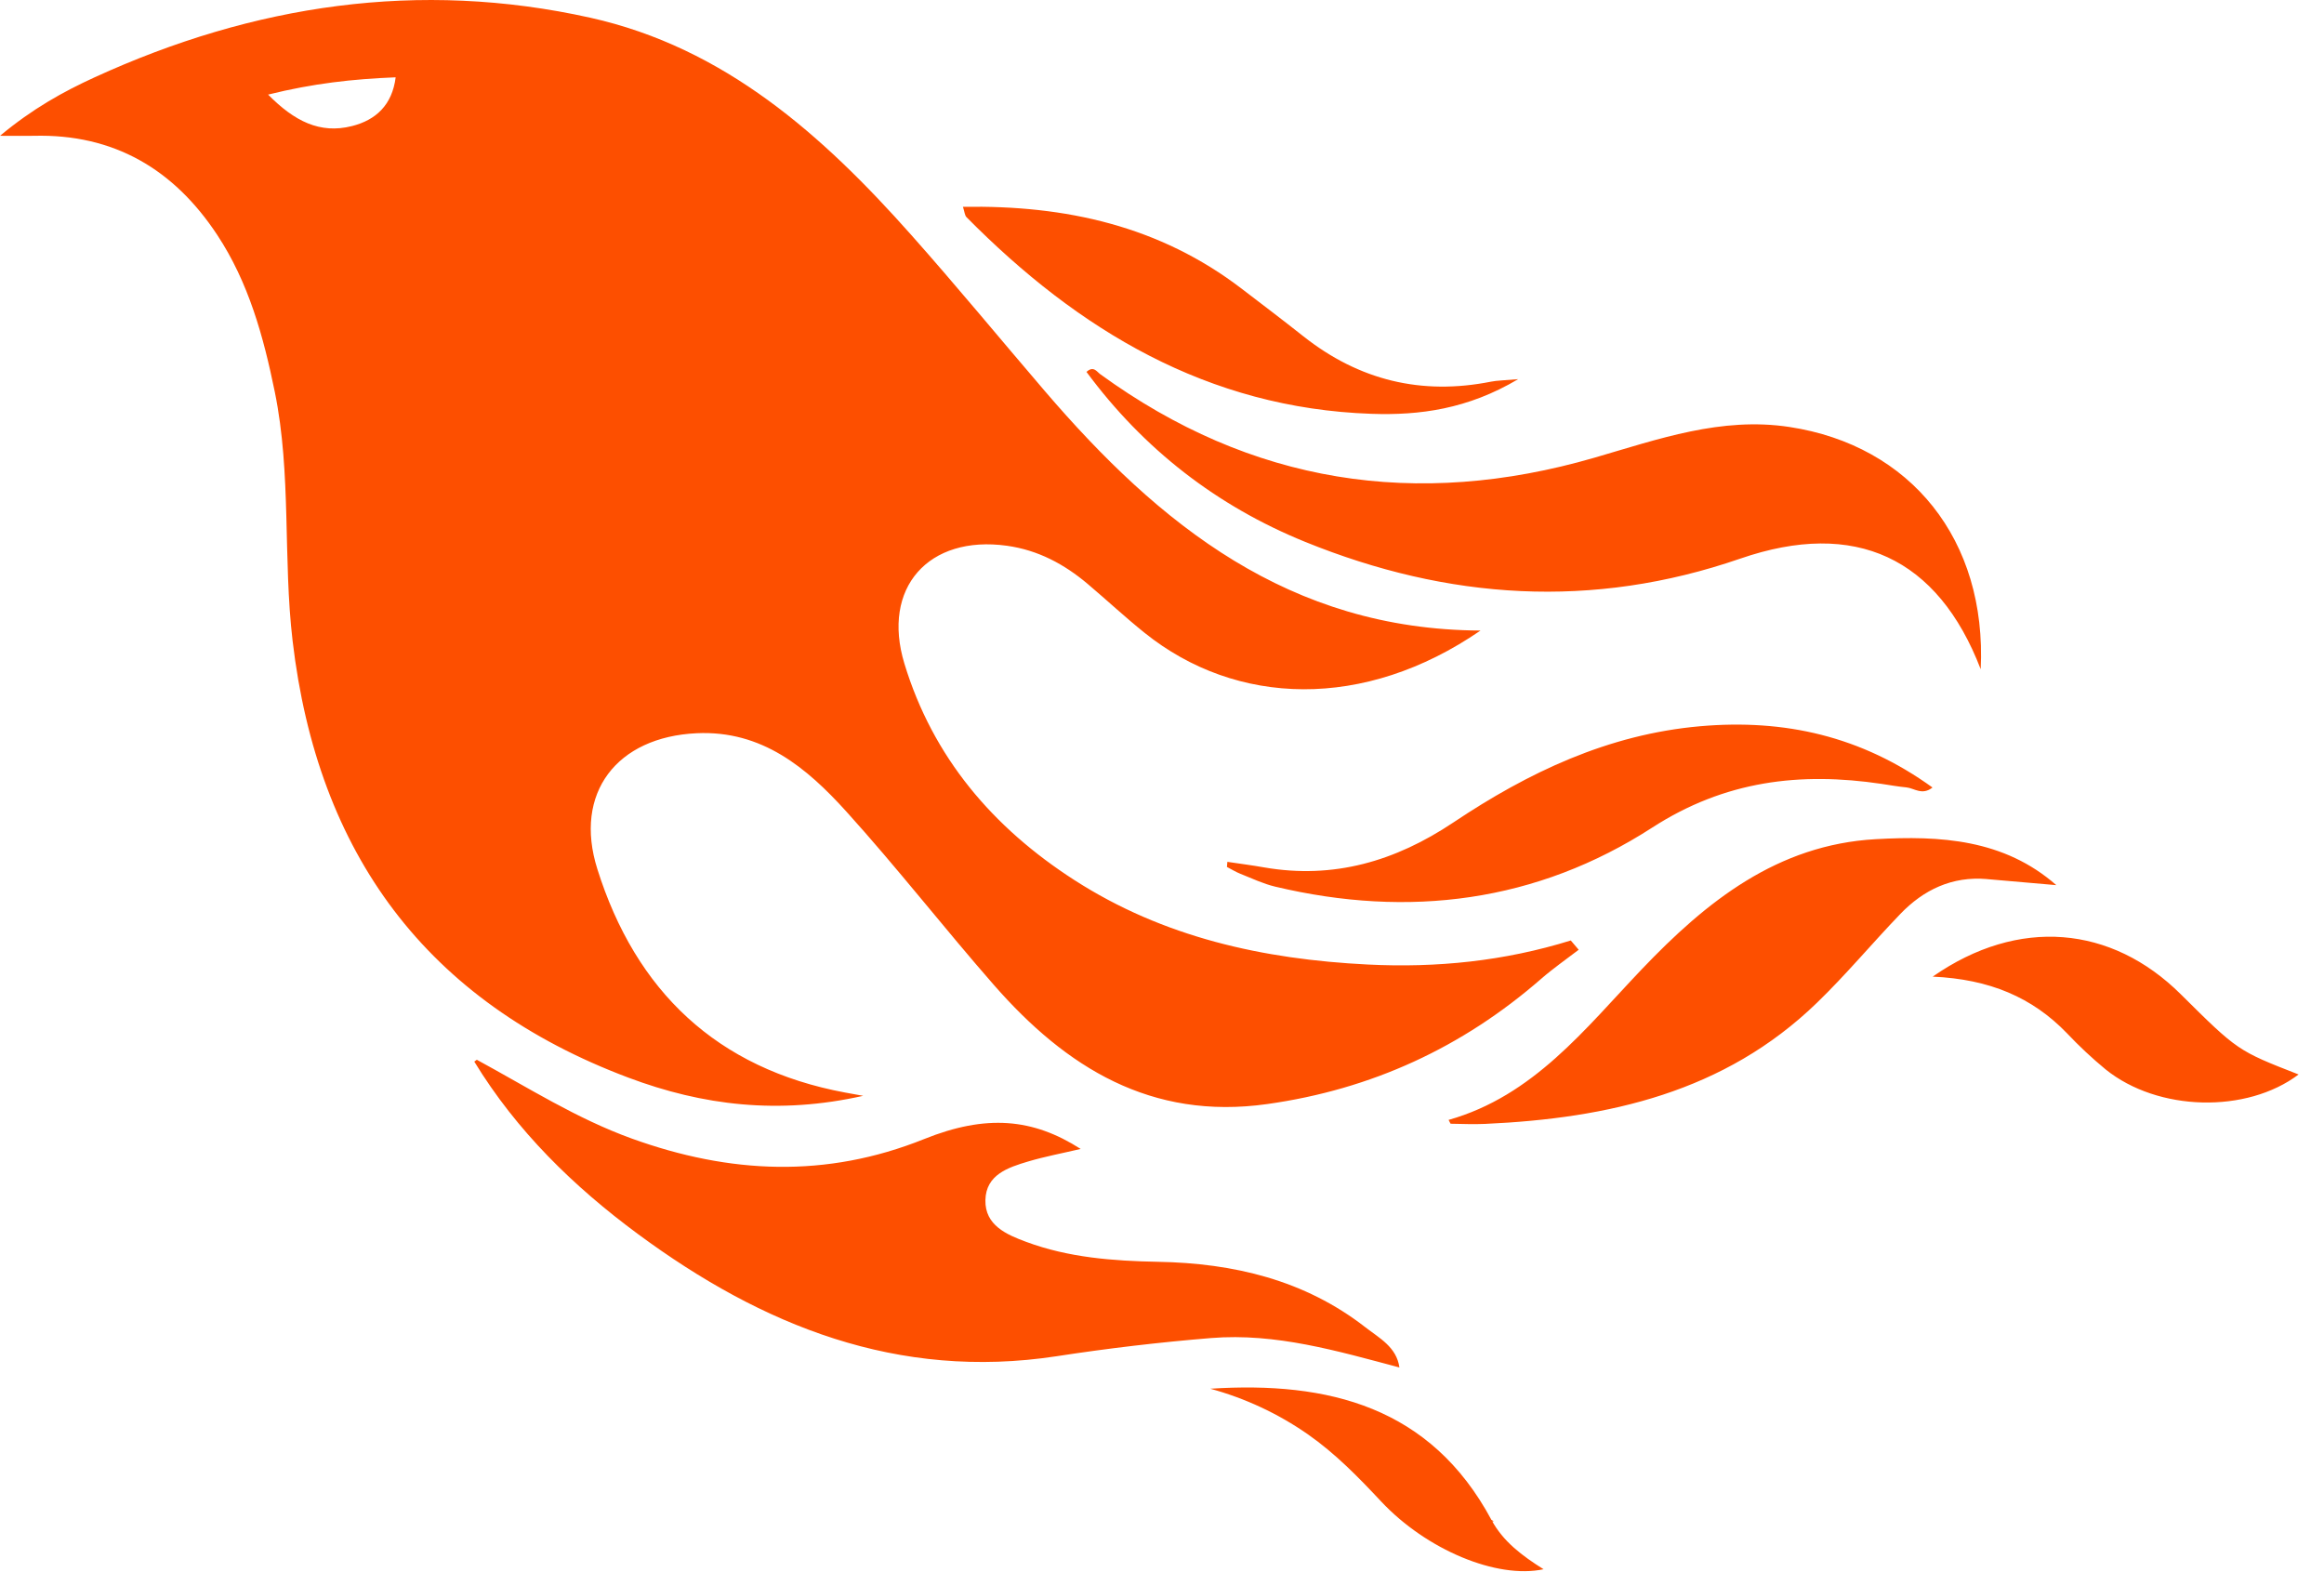
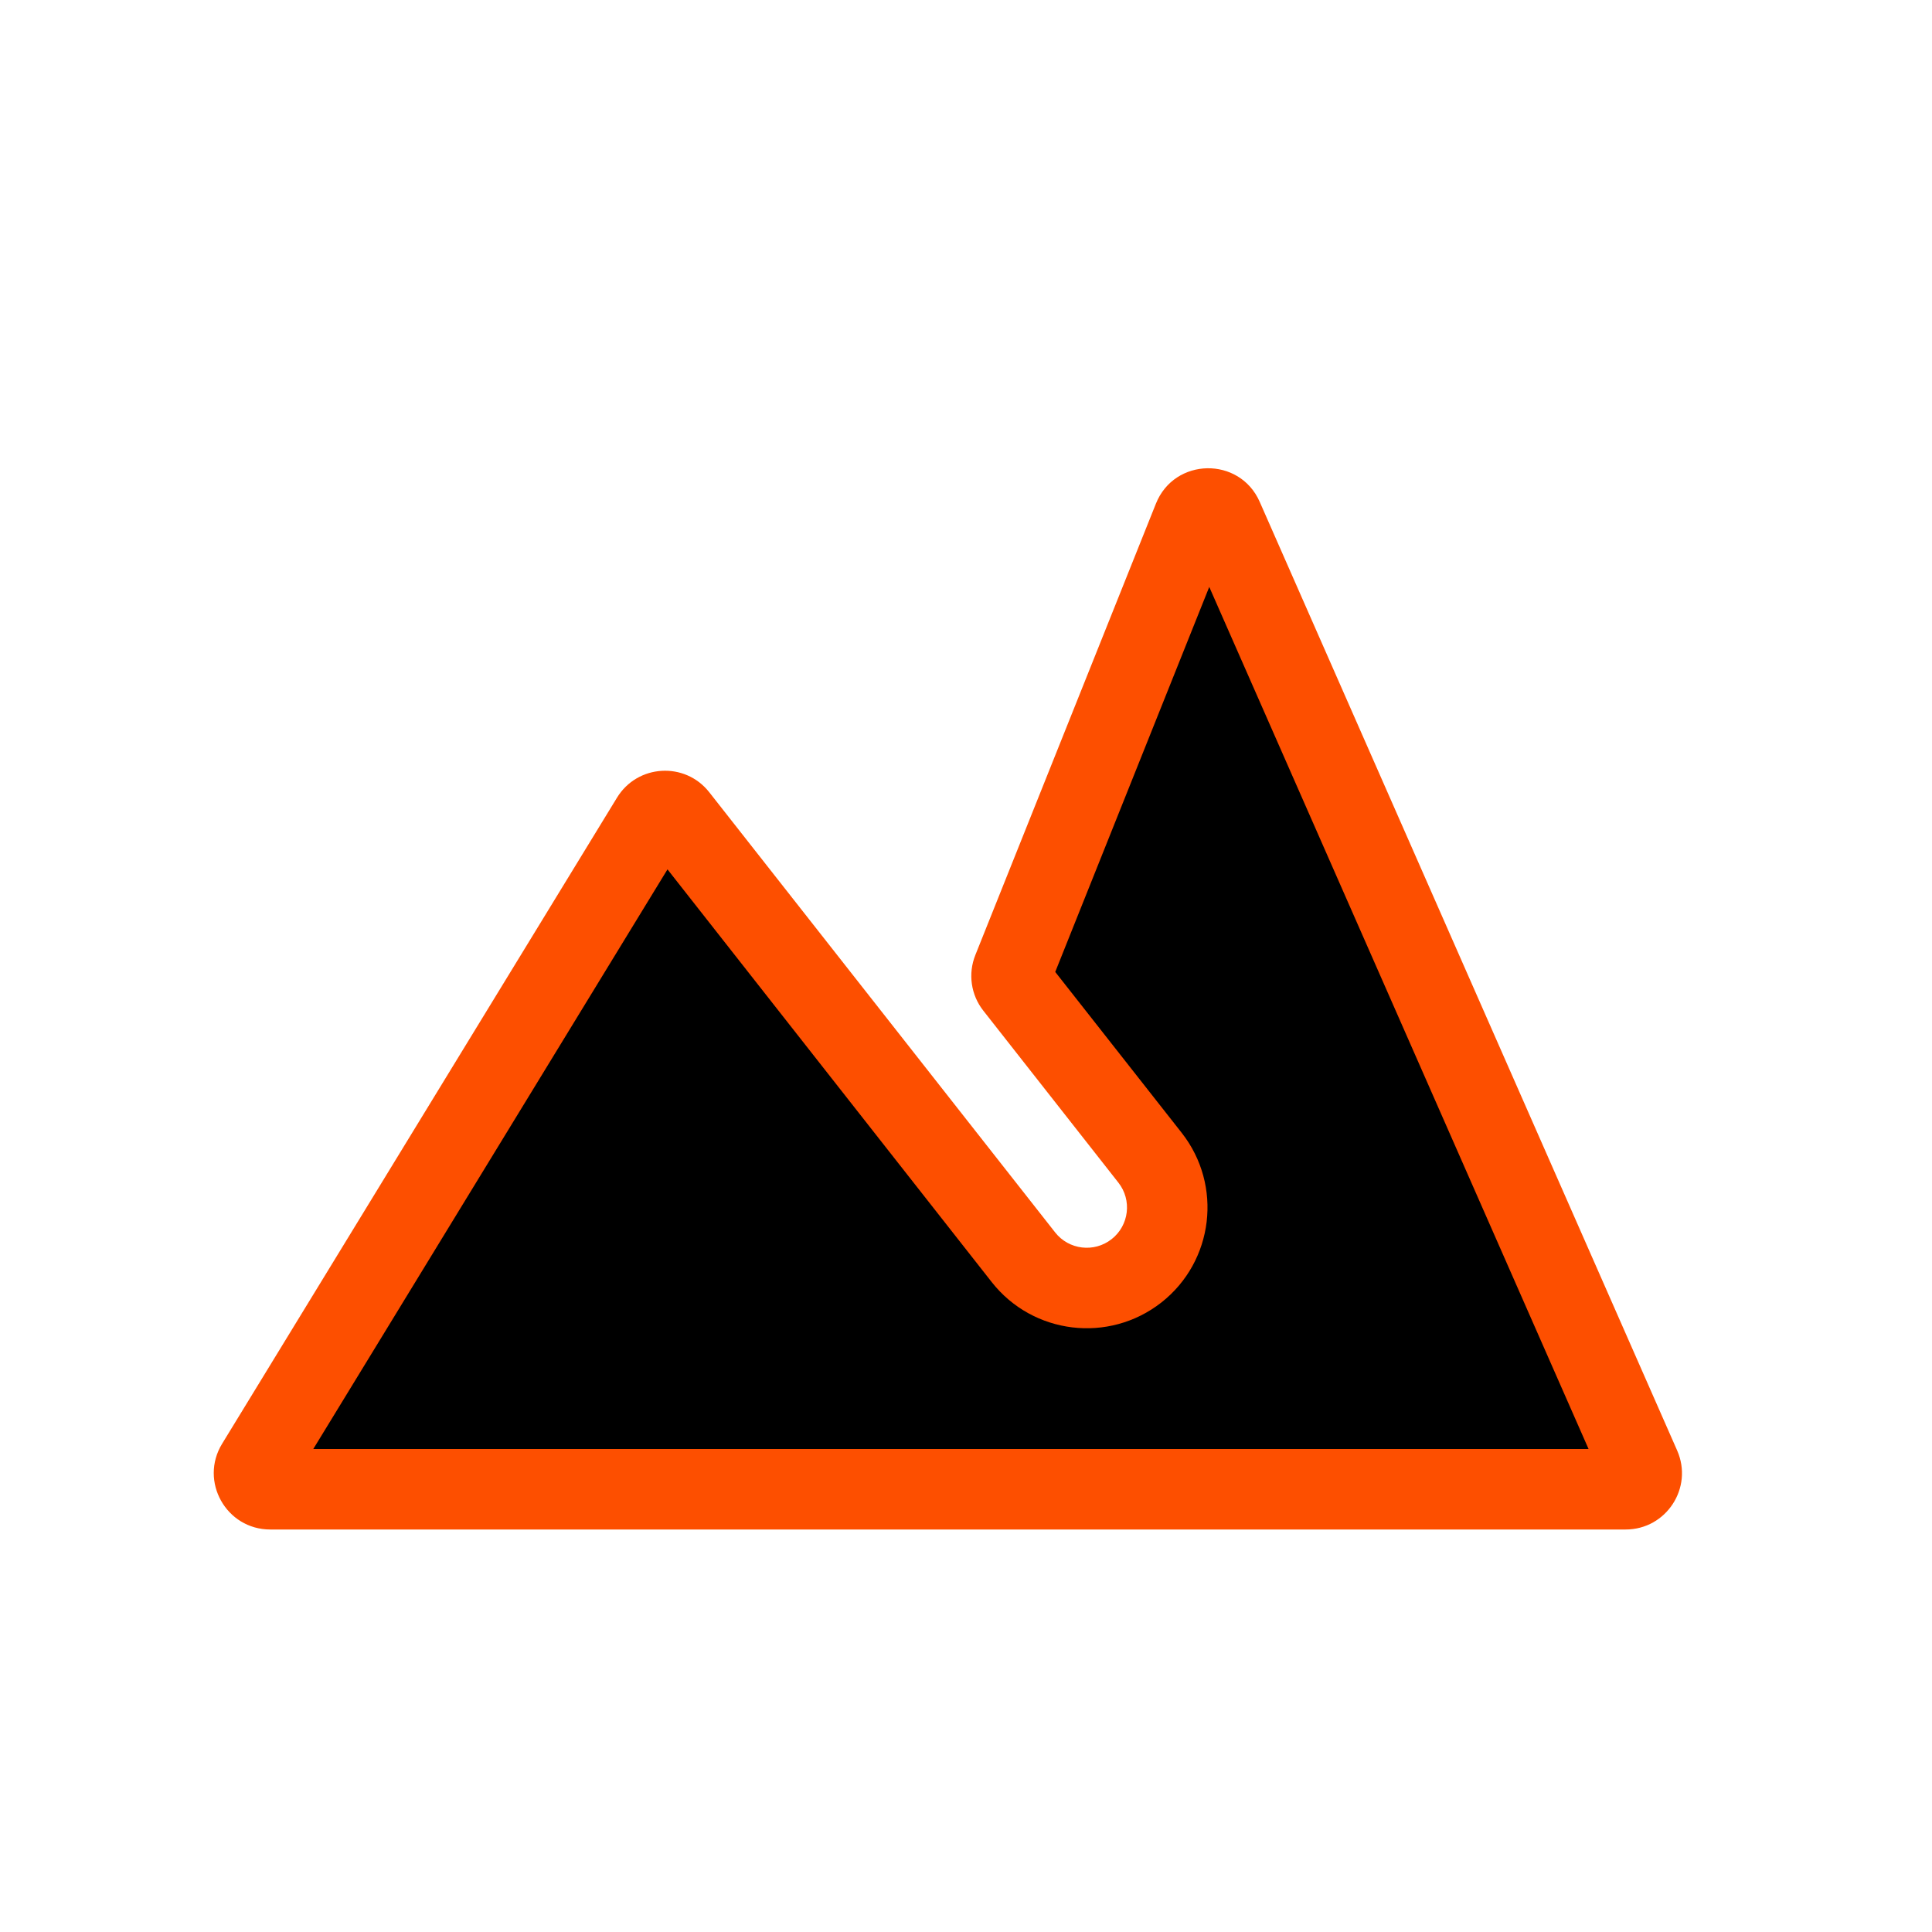
- <svg xmlns="http://www.w3.org/2000/svg" viewBox="0 0 71 48" fill="currentColor" aria-hidden="true">
-   <path d="m26.371 33.477-.552-.1c-3.92-.729-6.397-3.1-7.57-6.829-.733-2.324.597-4.035 3.035-4.148 1.995-.092 3.362 1.055 4.57 2.39 1.557 1.72 2.984 3.558 4.514 5.305 2.202 2.515 4.797 4.134 8.347 3.634 3.183-.448 5.958-1.725 8.371-3.828.363-.316.761-.592 1.144-.886l-.241-.284c-2.027.63-4.093.841-6.205.735-3.195-.16-6.24-.828-8.964-2.582-2.486-1.601-4.319-3.746-5.19-6.611-.704-2.315.736-3.934 3.135-3.6.948.133 1.746.56 2.463 1.165.583.493 1.143 1.015 1.738 1.493 2.8 2.25 6.712 2.375 10.265-.068-5.842-.026-9.817-3.24-13.308-7.313-1.366-1.594-2.7-3.216-4.095-4.785-2.698-3.036-5.692-5.71-9.79-6.623C12.8-.623 7.745.14 2.893 2.361 1.926 2.804.997 3.319 0 4.149c.494 0 .763.006 1.032 0 2.446-.064 4.28 1.023 5.602 3.024.962 1.457 1.415 3.104 1.761 4.798.513 2.515.247 5.078.544 7.605.761 6.494 4.08 11.026 10.26 13.346 2.267.852 4.591 1.135 7.172.555ZM10.751 3.852c-.976.246-1.756-.148-2.56-.962 1.377-.343 2.592-.476 3.897-.528-.107.848-.607 1.306-1.336 1.49Zm32.002 37.924c-.085-.626-.62-.901-1.04-1.228-1.857-1.446-4.03-1.958-6.333-2-1.375-.026-2.735-.128-4.031-.61-.595-.22-1.26-.505-1.244-1.272.015-.78.693-1 1.31-1.184.505-.15 1.026-.247 1.6-.382-1.46-.936-2.886-1.065-4.787-.3-2.993 1.202-5.943 1.06-8.926-.017-1.684-.608-3.179-1.563-4.735-2.408l-.077.057c1.29 2.115 3.034 3.817 5.004 5.271 3.793 2.8 7.936 4.471 12.784 3.73A66.714 66.714 0 0 1 37 40.877c1.98-.16 3.866.398 5.753.899Zm-9.14-30.345c-.105-.076-.206-.266-.42-.069 1.745 2.36 3.985 4.098 6.683 5.193 4.354 1.767 8.773 2.07 13.293.51 3.51-1.21 6.033-.028 7.343 3.38.19-3.955-2.137-6.837-5.843-7.401-2.084-.318-4.01.373-5.962.94-5.434 1.575-10.485.798-15.094-2.553Zm27.085 15.425c.708.059 1.416.123 2.124.185-1.6-1.405-3.55-1.517-5.523-1.404-3.003.17-5.167 1.903-7.14 3.972-1.739 1.824-3.31 3.87-5.903 4.604.043.078.054.117.066.117.35.005.699.021 1.047.005 3.768-.17 7.317-.965 10.14-3.7.89-.86 1.685-1.817 2.544-2.71.716-.746 1.584-1.159 2.645-1.07Zm-8.753-4.67c-2.812.246-5.254 1.409-7.548 2.943-1.766 1.18-3.654 1.738-5.776 1.37-.374-.066-.75-.114-1.124-.17l-.013.156c.135.07.265.151.405.207.354.14.702.308 1.07.395 4.083.971 7.992.474 11.516-1.803 2.221-1.435 4.521-1.707 7.013-1.336.252.038.503.083.756.107.234.022.479.255.795.003-2.179-1.574-4.526-2.096-7.094-1.872Zm-10.049-9.544c1.475.051 2.943-.142 4.486-1.059-.452.04-.643.04-.827.076-2.126.424-4.033-.04-5.733-1.383-.623-.493-1.257-.974-1.889-1.457-2.503-1.914-5.374-2.555-8.514-2.5.05.154.054.26.108.315 3.417 3.455 7.371 5.836 12.369 6.008Zm24.727 17.731c-2.114-2.097-4.952-2.367-7.578-.537 1.738.078 3.043.632 4.101 1.728a13 13 0 0 0 1.182 1.106c1.6 1.29 4.311 1.352 5.896.155-1.861-.726-1.861-.726-3.601-2.452Zm-21.058 16.06c-1.858-3.46-4.981-4.24-8.59-4.008a9.667 9.667 0 0 1 2.977 1.39c.84.586 1.547 1.311 2.243 2.055 1.38 1.473 3.534 2.376 4.962 2.07-.656-.412-1.238-.848-1.592-1.507Zl-.006.006-.036-.004.021.018.012.053Za.127.127 0 0 0 .015.043c.005.008.038 0 .058-.002Zl-.008.01.005.026.024.014Z" fill="#FD4F00" />
+ <svg xmlns="http://www.w3.org/2000/svg" width="800px" height="800px" viewBox="0 0 24 24" fill="none">
+   <path fill-rule="evenodd" clip-rule="evenodd" d="M3.186 18.196C3.105 18.329 3.2 18.5 3.357 18.5H20.194C20.338 18.5 20.435 18.352 20.377 18.22L15.192 6.436C15.12 6.274 14.889 6.278 14.823 6.442L12.58 12.049C12.554 12.116 12.565 12.191 12.609 12.247L14.286 14.382C14.627 14.816 14.552 15.445 14.118 15.786C13.684 16.128 13.055 16.052 12.714 15.618L8.418 10.151C8.332 10.041 8.163 10.051 8.09 10.17L3.186 18.196Z" fill="#000000" />
+   <path d="M14.286 14.382L14.68 14.073L14.68 14.073L14.286 14.382ZM14.118 15.786L13.809 15.393L13.809 15.393L14.118 15.786ZM12.714 15.618L13.107 15.309L13.107 15.309L12.714 15.618ZM12.58 12.049L12.116 11.864L12.58 12.049ZM12.609 12.247L12.216 12.556L12.609 12.247ZM8.418 10.151L8.811 9.842L8.418 10.151ZM8.09 10.17L7.664 9.91L8.09 10.17ZM15.192 6.436L15.649 6.235L15.192 6.436ZM14.823 6.442L15.287 6.628L14.823 6.442ZM3.186 18.196L2.759 17.935L3.186 18.196ZM20.377 18.22L19.919 18.421L20.377 18.22ZM20.194 19H3.357V18H20.194V19ZM15.649 6.235L20.834 18.018L19.919 18.421L14.734 6.637L15.649 6.235ZM12.116 11.864L14.359 6.257L15.287 6.628L13.044 12.235L12.116 11.864ZM13.002 11.938L14.68 14.073L13.893 14.691L12.216 12.556L13.002 11.938ZM14.68 14.073C15.191 14.725 15.078 15.668 14.427 16.18L13.809 15.393C14.026 15.223 14.064 14.908 13.893 14.691L14.68 14.073ZM14.427 16.18C13.775 16.691 12.832 16.578 12.32 15.927L13.107 15.309C13.277 15.526 13.592 15.564 13.809 15.393L14.427 16.18ZM12.32 15.927L8.025 10.46L8.811 9.842L13.107 15.309L12.32 15.927ZM2.759 17.935L7.664 9.91L8.517 10.431L3.613 18.456L2.759 17.935ZM13.044 12.235C13.084 12.136 13.068 12.022 13.002 11.938L12.216 12.556C12.061 12.36 12.023 12.096 12.116 11.864L13.044 12.235ZM8.025 10.46C8.154 10.624 8.408 10.609 8.517 10.431L7.664 9.91C7.918 9.493 8.51 9.458 8.811 9.842L8.025 10.46ZM14.734 6.637C14.841 6.881 15.189 6.875 15.287 6.628L14.359 6.257C14.589 5.681 15.4 5.667 15.649 6.235L14.734 6.637ZM3.357 19C2.81 19 2.474 18.401 2.759 17.935L3.613 18.456C3.735 18.256 3.591 18 3.357 18V19ZM20.194 18C19.977 18 19.832 18.223 19.919 18.421L20.834 18.018C21.038 18.481 20.699 19 20.194 19V18Z" fill="#FD4F00" />
</svg>
